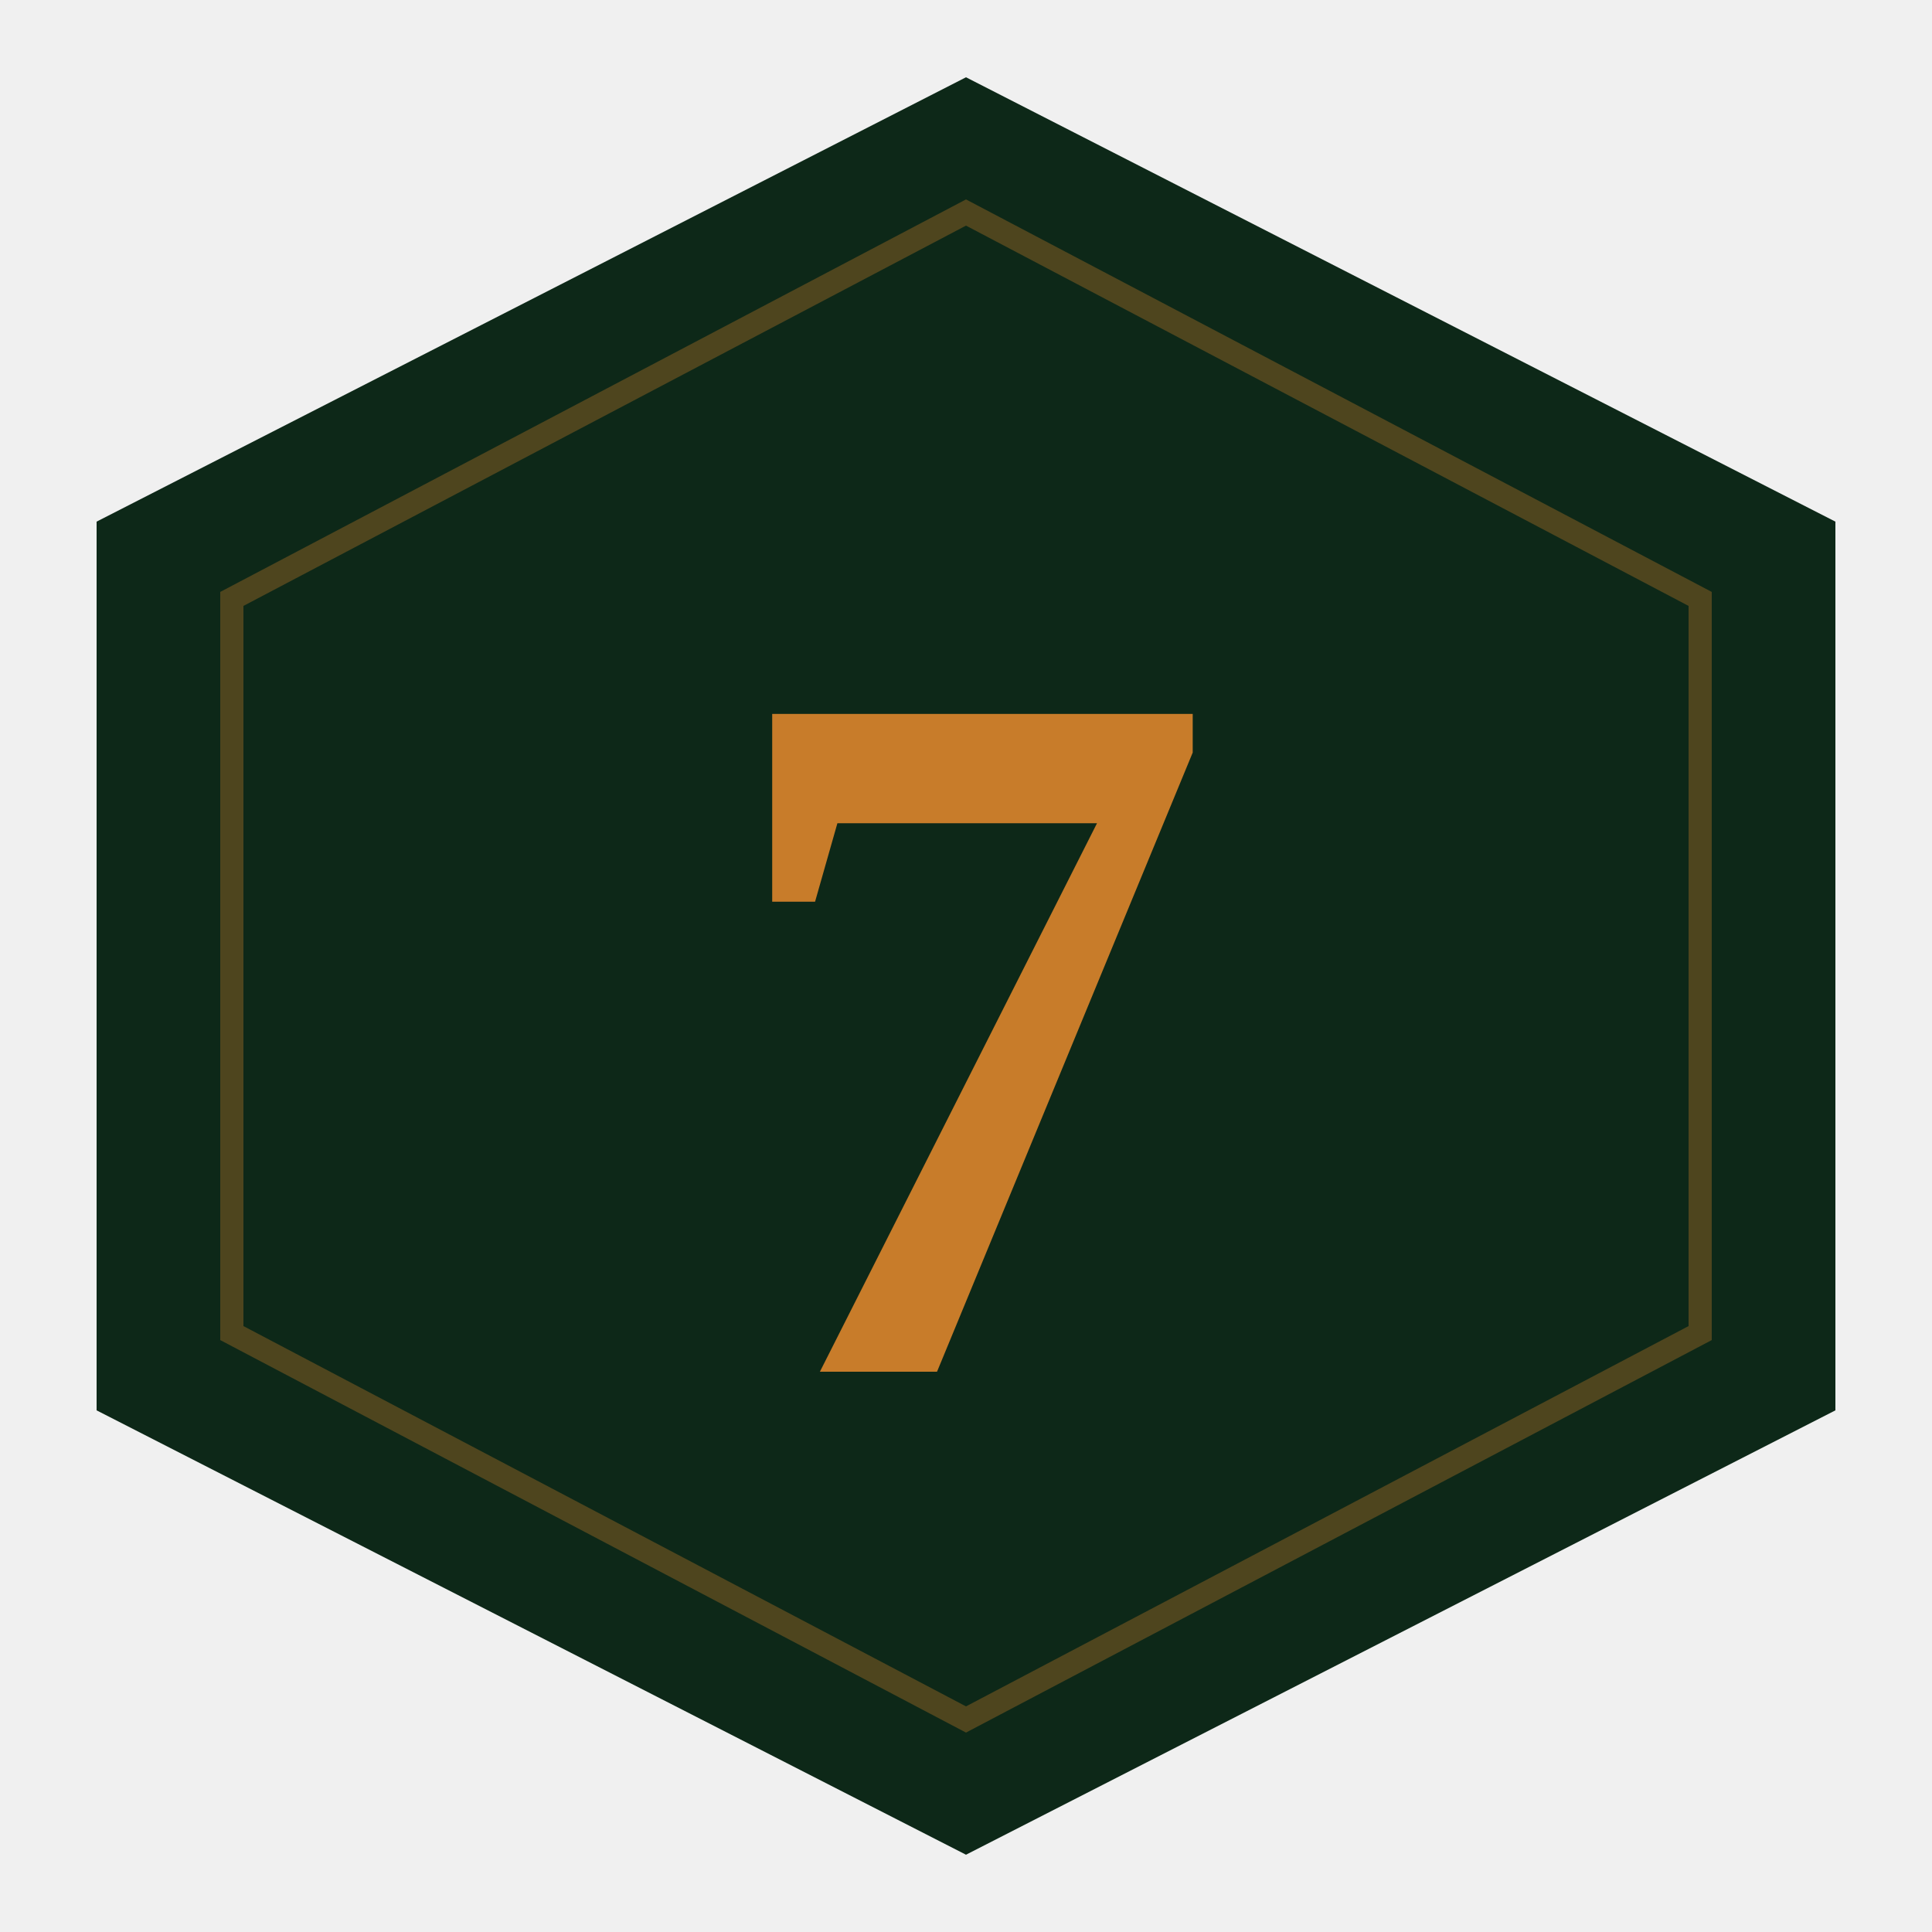
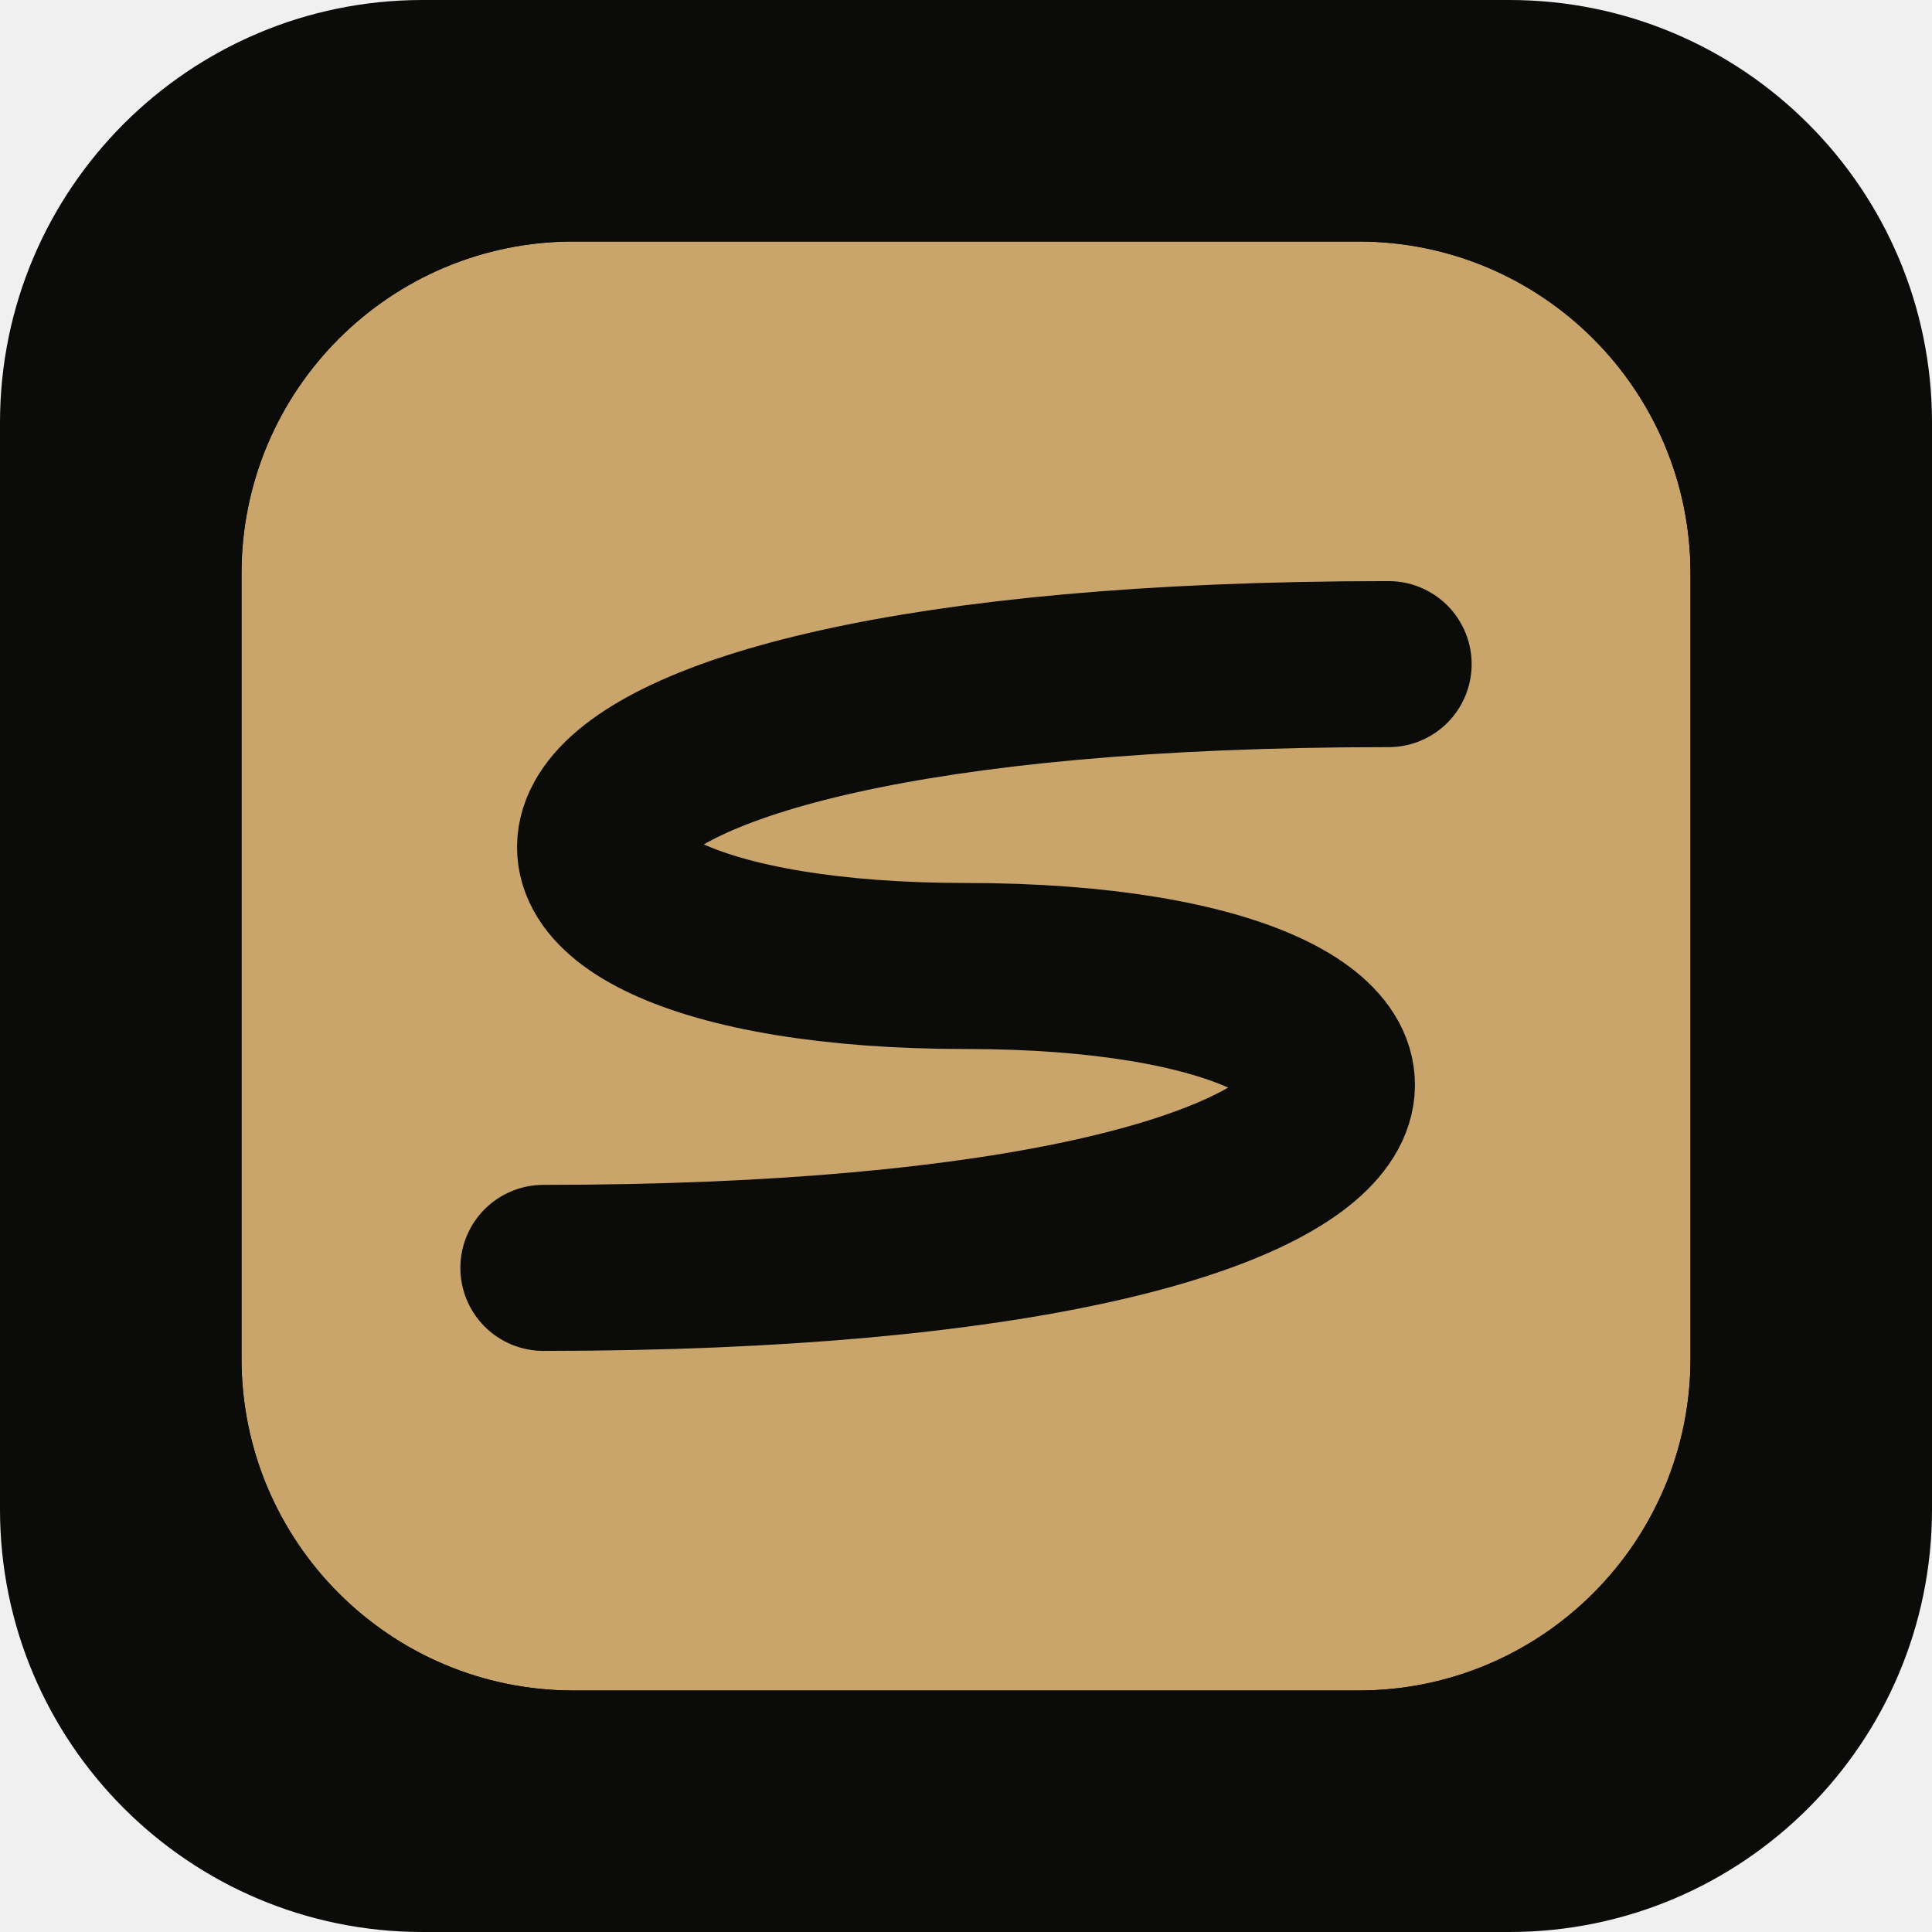
- <svg xmlns="http://www.w3.org/2000/svg" viewBox="0 0 100 100" shape-rendering="geometricPrecision">
-   <polygon points="50,4 95,27 95,73 50,96 5,73 5,27" fill="#0D2818" />
-   <polygon points="50,11 88,31 88,69 50,89 12,69 12,31" fill="none" stroke="#C87C2A" stroke-width="1.2" stroke-opacity="0.35" />
-   <text x="50" y="71" text-anchor="middle" font-size="52" font-weight="700" font-family="Georgia, 'Times New Roman', serif" fill="#C87C2A" letter-spacing="-1">7</text>
+ <svg xmlns="http://www.w3.org/2000/svg" viewBox="0 0 64 64">
+   <rect x="0" y="0" width="64" height="64" rx="14" fill="#0B0C0A" />
+   <defs>
+     <mask id="mark-mask" maskUnits="userSpaceOnUse" x="0" y="0" width="64" height="64">
+       <rect x="8" y="8" width="48" height="48" rx="11" fill="white" />
+       <path d="M 46 22 C 14 22 14 32 32 32 C 50 32 50 42 18 42" stroke="black" stroke-width="5.5" stroke-linecap="round" stroke-linejoin="round" fill="none" />
+     </mask>
+   </defs>
+   <rect x="8" y="8" width="48" height="48" rx="11" fill="#C9A56B" mask="url(#mark-mask)" />
</svg>
